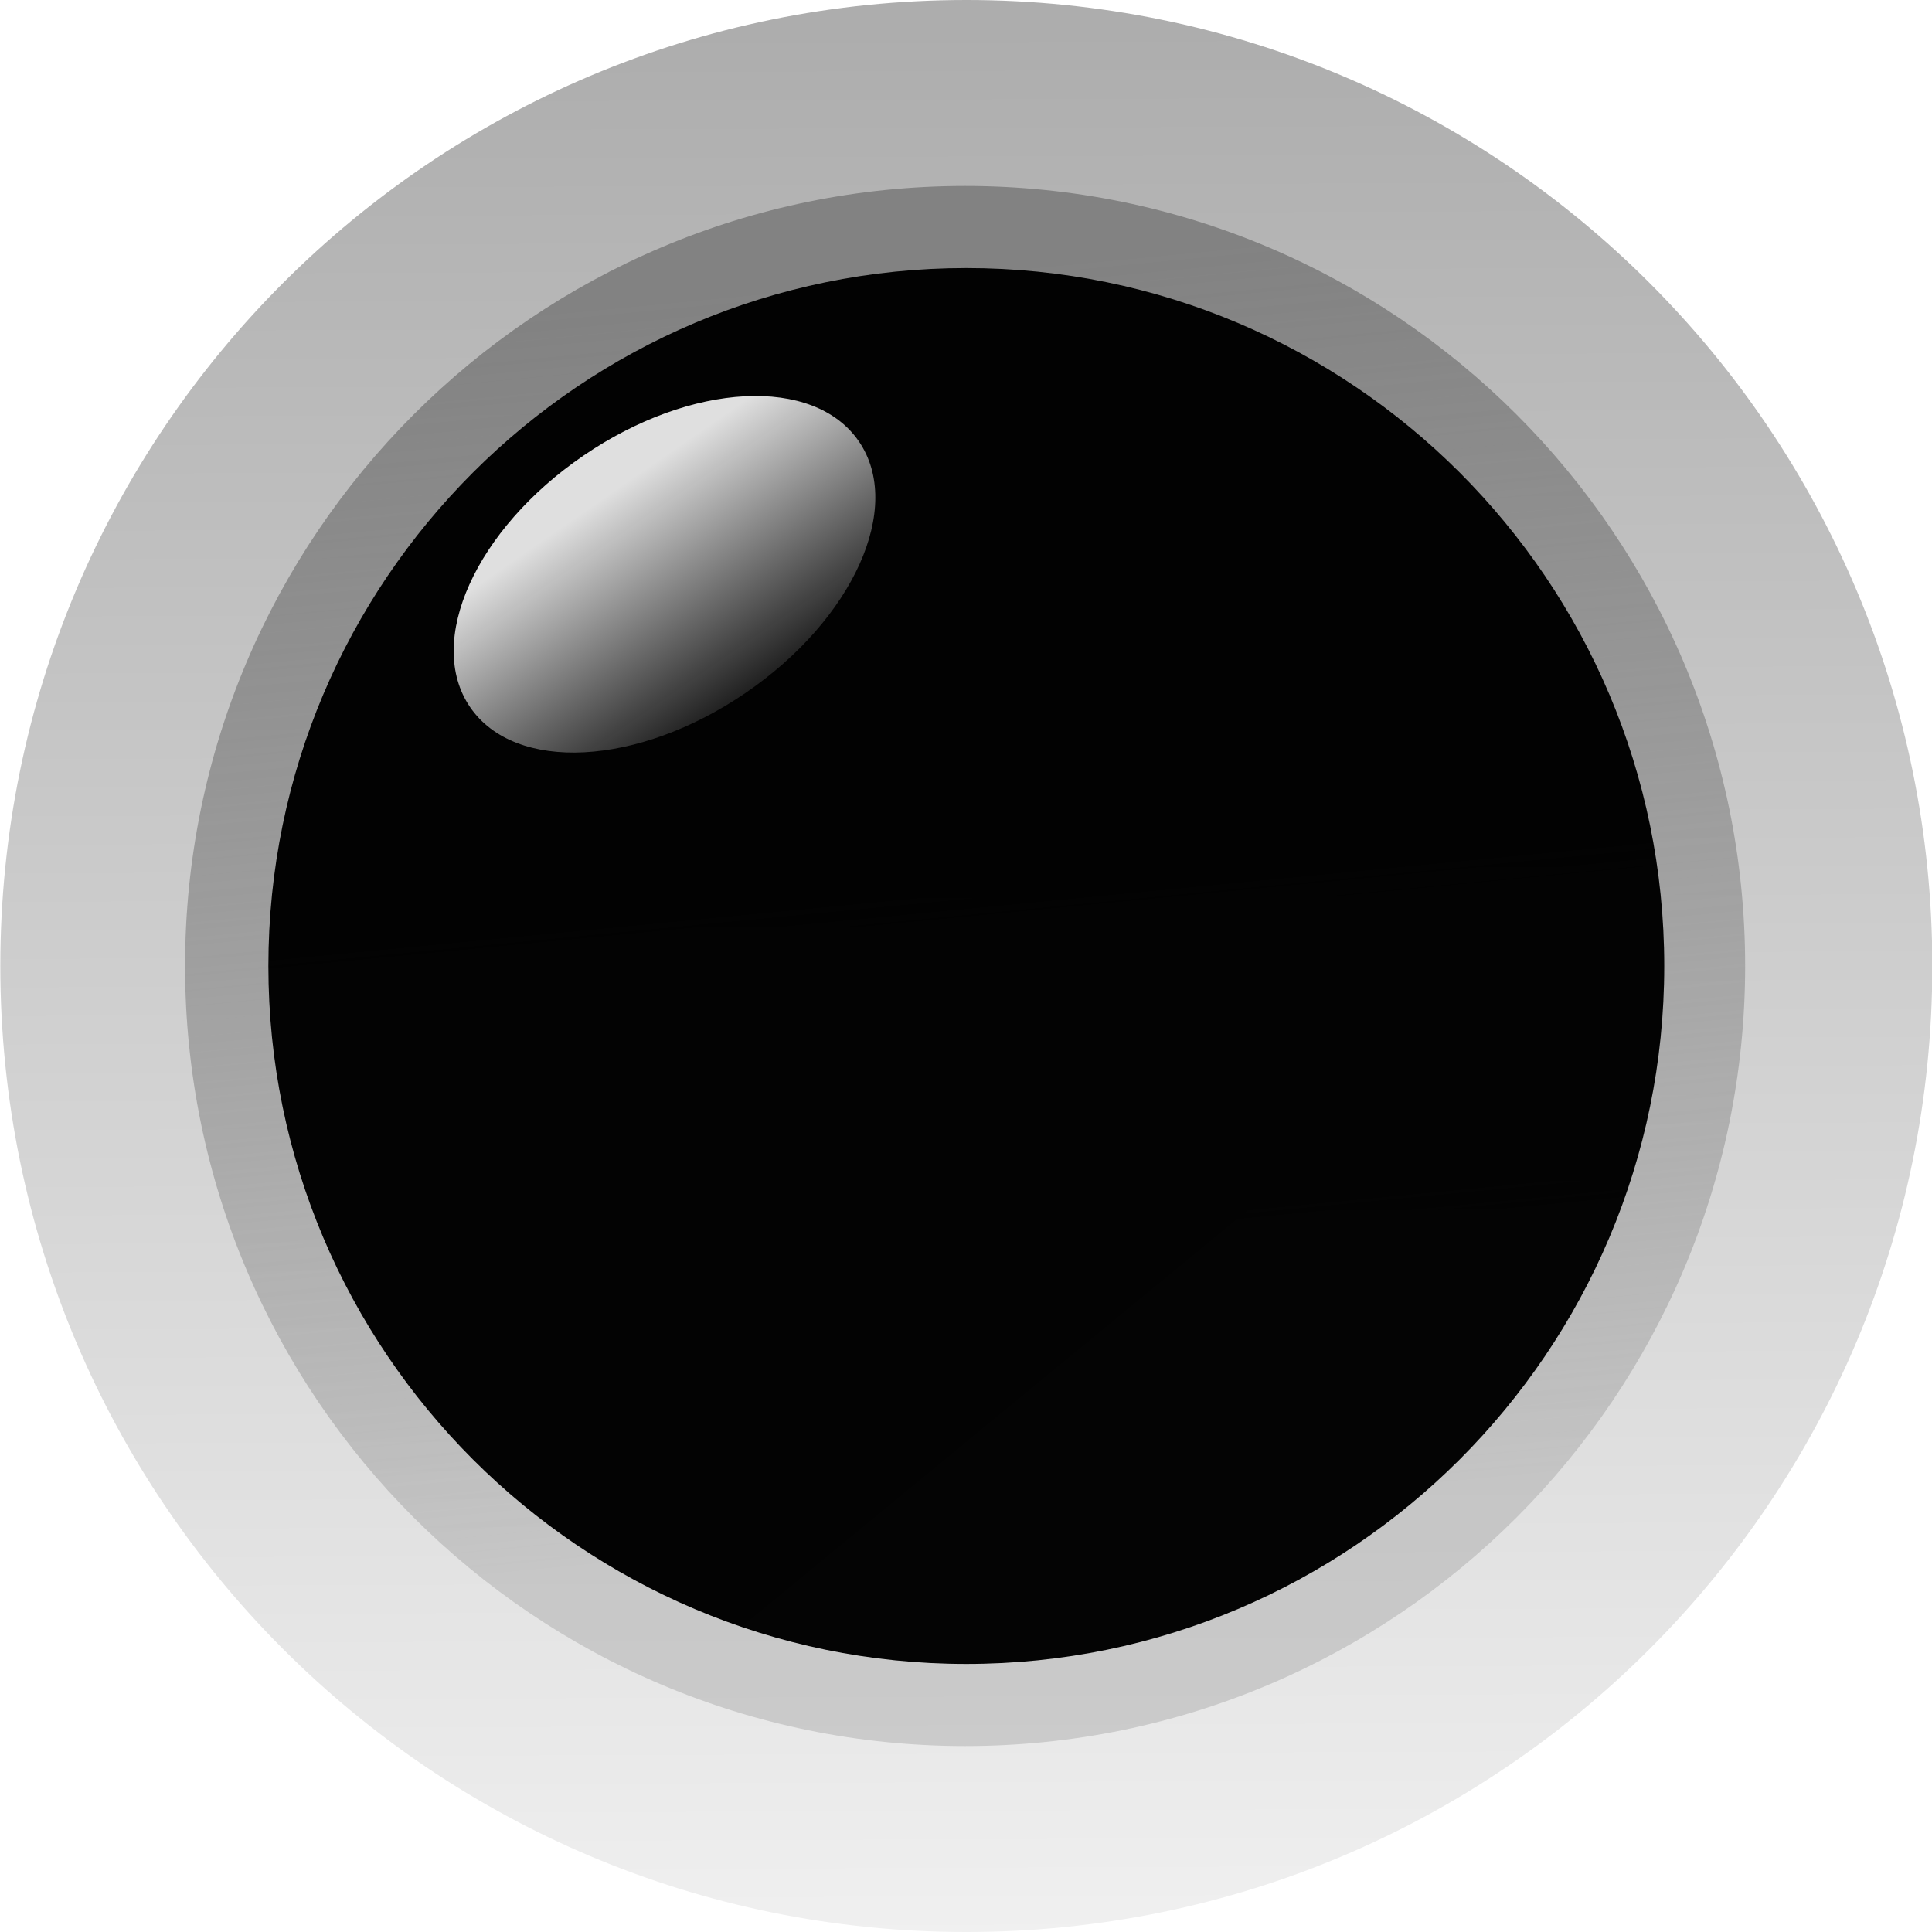
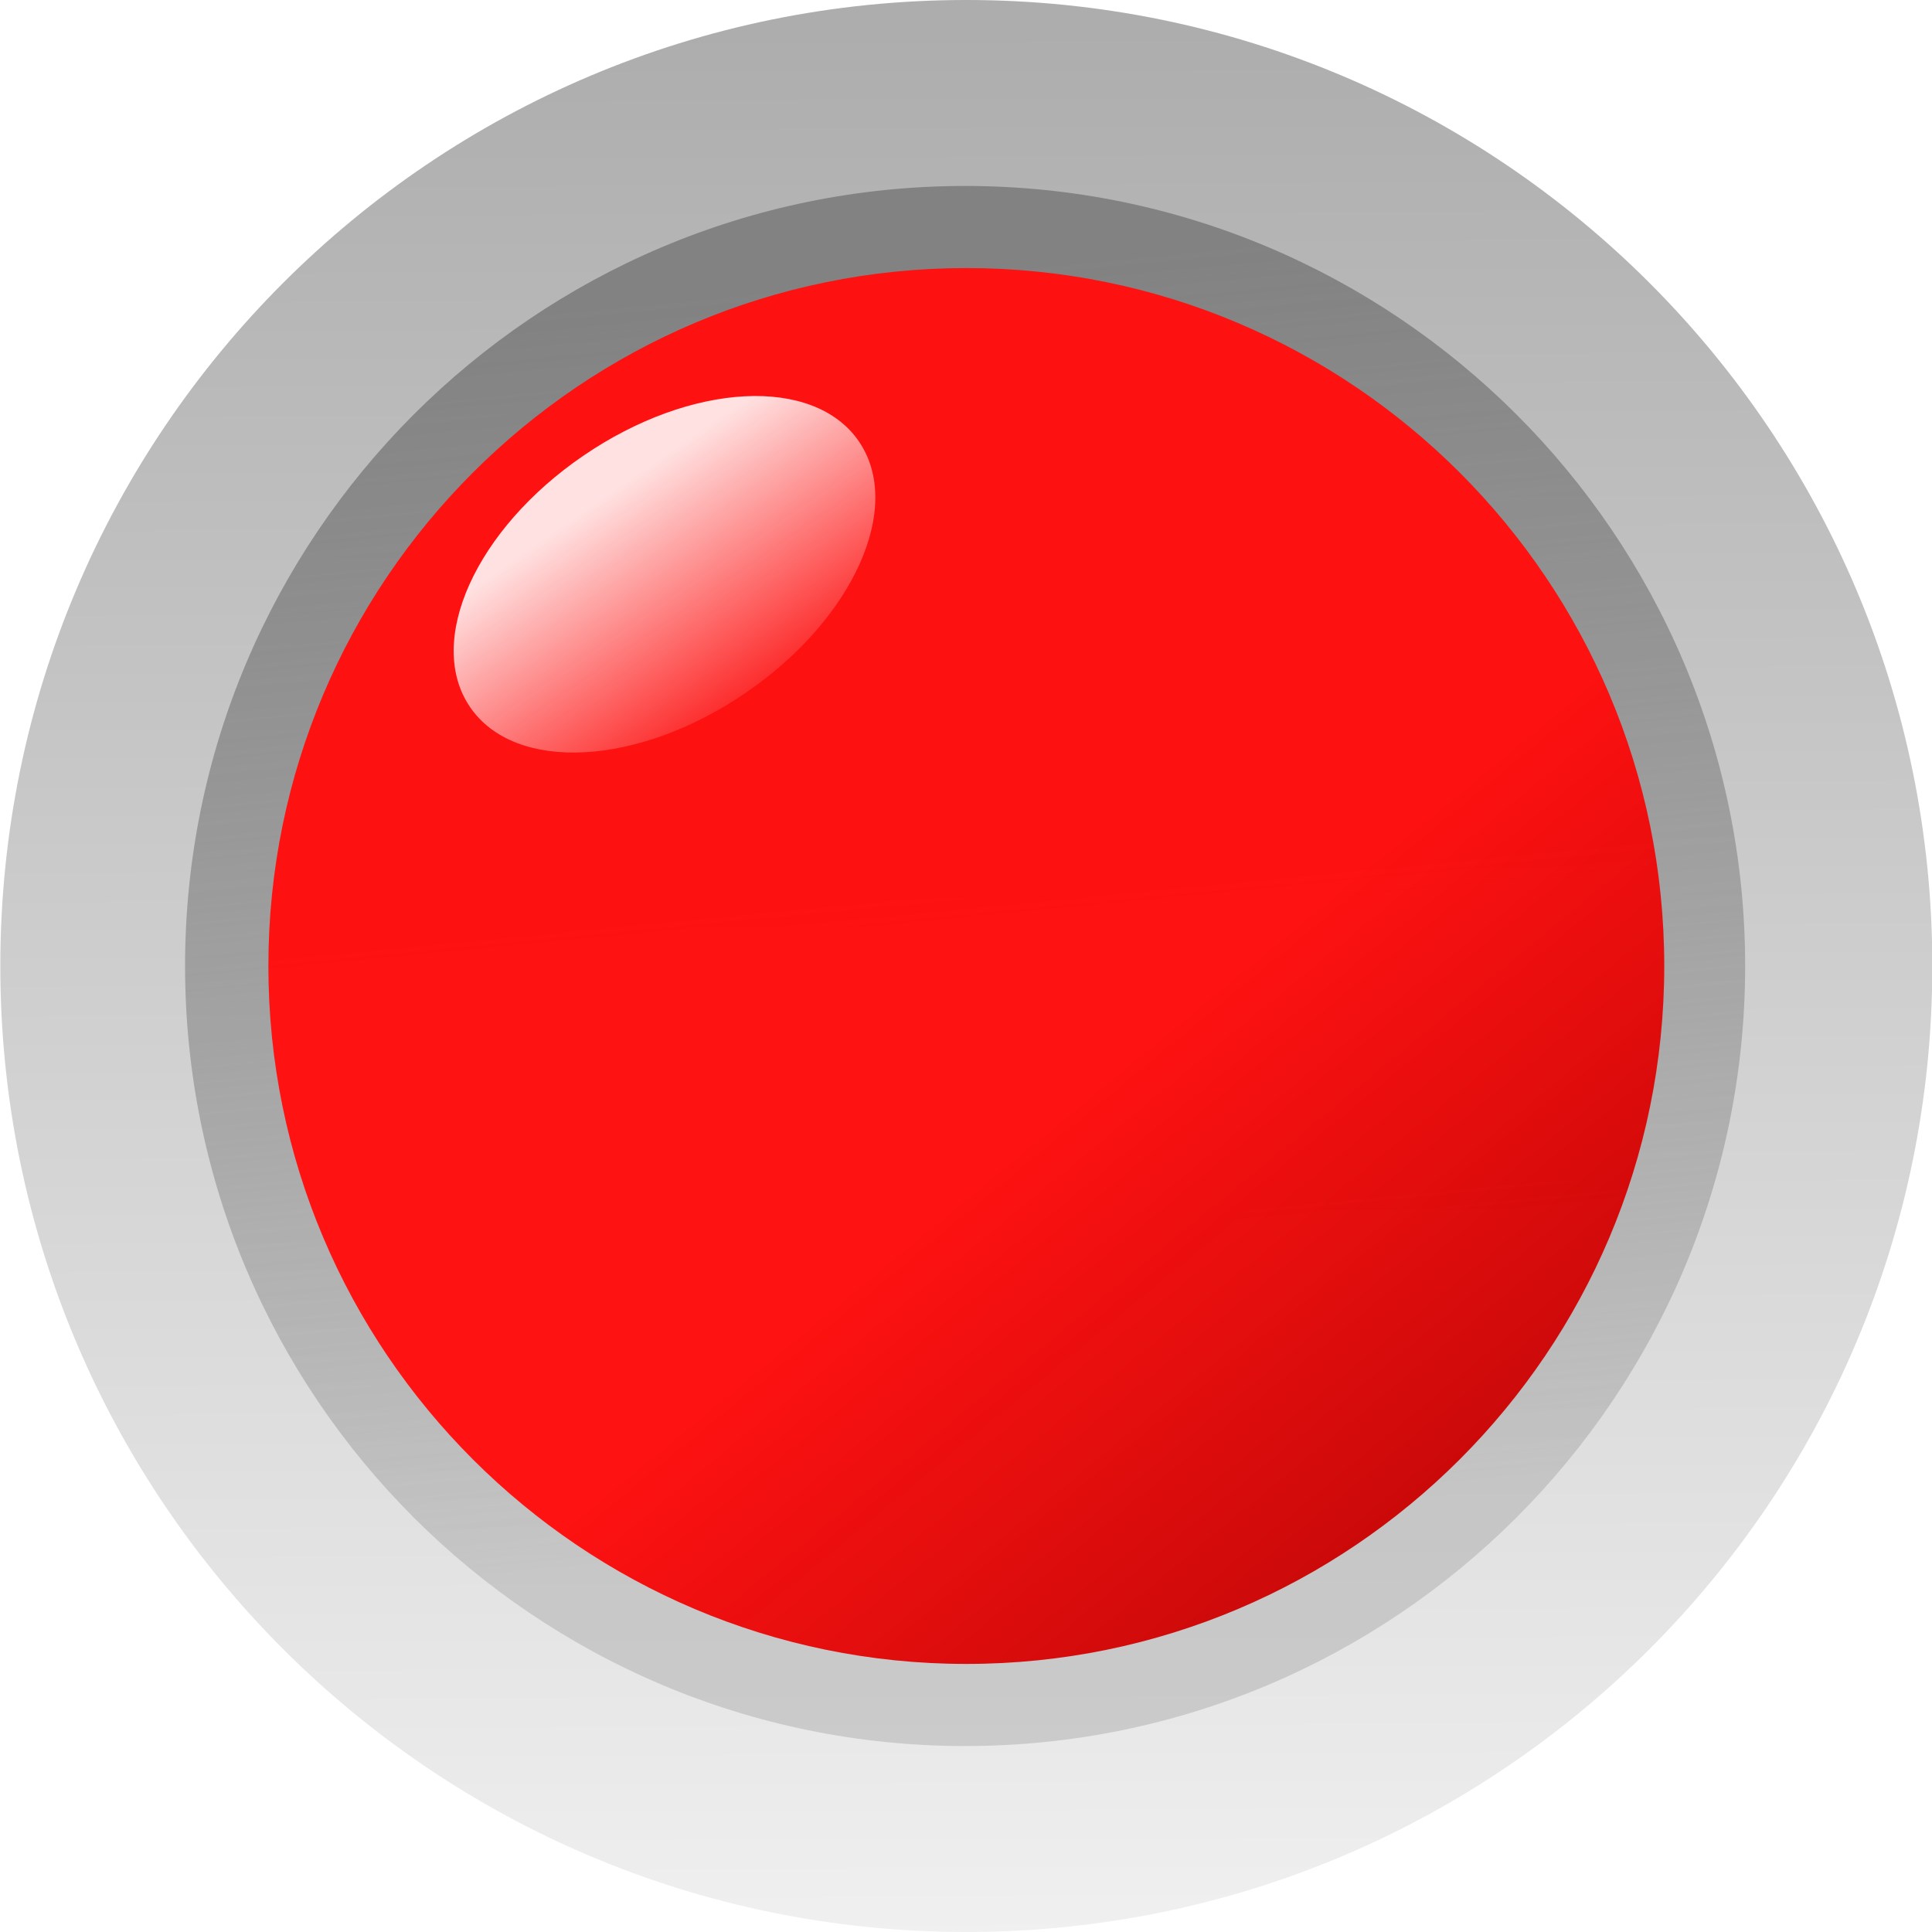
<svg xmlns="http://www.w3.org/2000/svg" xmlns:xlink="http://www.w3.org/1999/xlink" width="50" height="50">
  <defs>
    <linearGradient y2="0.154" y1="1.144" xlink:href="#linearGradient6506" x2="0.567" x1="0.577" id="linearGradient6650" />
    <linearGradient y2="0.846" y1="0.057" xlink:href="#linearGradient5756" x2="0.609" x1="0.533" id="linearGradient6646" />
    <linearGradient y2="1" y1="0.019" xlink:href="#linearGradient5742" x2="0.5" x1="0.496" id="linearGradient6644" />
    <linearGradient id="linearGradient6506">
      <stop stop-color="#ffffff" stop-opacity="0" offset="0" id="stop6508" />
      <stop stop-color="#ffffff" stop-opacity="0.875" offset="1" id="stop6510" />
    </linearGradient>
    <linearGradient id="linearGradient5756">
      <stop stop-color="#828282" offset="0" id="stop5758" />
      <stop stop-color="#929292" stop-opacity="0.353" offset="1" id="stop5760" />
    </linearGradient>
    <linearGradient id="linearGradient5742">
      <stop stop-color="#adadad" offset="0" id="stop5744" />
      <stop stop-color="#f0f0f0" offset="1" id="stop5746" />
    </linearGradient>
    <linearGradient y2="0.554" x2="0.633" y1="1" x1="1" id="svg_18">
-       <stop offset="0" stop-opacity="0.977" stop-color="{}" />
-       <stop offset="1" stop-opacity="0.984" stop-color="{}" />
+       <stop offset="0" stop-opacity="0.977" stop-color="#af0000" />
+       <stop offset="1" stop-opacity="0.984" stop-color="#ff0f0f" />
    </linearGradient>
  </defs>
  <g>
    <g id="layer1">
      <g transform="matrix(31.25, 0, 0, 31.25, -625.023, -1325)" id="g9447">
        <path fill="url(#linearGradient6644)" stroke-width="0.8" stroke-linecap="round" stroke-linejoin="round" stroke-miterlimit="4" id="path6596" d="m21.601,43.2c0,0.442 -0.358,0.8 -0.8,0.8c-0.442,0 -0.8,-0.358 -0.8,-0.8c0,-0.442 0.358,-0.8 0.8,-0.8c0.442,0 0.8,0.358 0.8,0.8z" />
        <path fill="url(#linearGradient6646)" stroke-width="0.8" stroke-linecap="round" stroke-linejoin="round" stroke-miterlimit="4" id="path6598" d="m21.446,43.2c0,0.356 -0.289,0.646 -0.646,0.646c-0.356,0 -0.646,-0.289 -0.646,-0.646c0,-0.356 0.289,-0.646 0.646,-0.646c0.356,0 0.646,0.289 0.646,0.646z" />
        <path fill="url(#svg_18)" stroke-width="0.8" stroke-linecap="round" stroke-linejoin="round" stroke-miterlimit="4" id="path6600" d="m21.379,43.2c0,0.319 -0.259,0.578 -0.578,0.578c-0.319,0 -0.578,-0.259 -0.578,-0.578c0,-0.319 0.259,-0.578 0.578,-0.578c0.319,0 0.578,0.259 0.578,0.578z" />
        <path transform="rotate(-34.3336, 20.5515, 42.8736)" fill="url(#linearGradient6650)" stroke-width="0.8" stroke-linecap="round" stroke-linejoin="round" stroke-miterlimit="4" id="path6602" d="m20.745,42.875c0,0.066 -0.087,0.119 -0.195,0.119c-0.108,0 -0.195,-0.053 -0.195,-0.119c0,-0.066 0.087,-0.119 0.195,-0.119c0.108,0 0.195,0.053 0.195,0.119z" />
      </g>
    </g>
  </g>
</svg>
